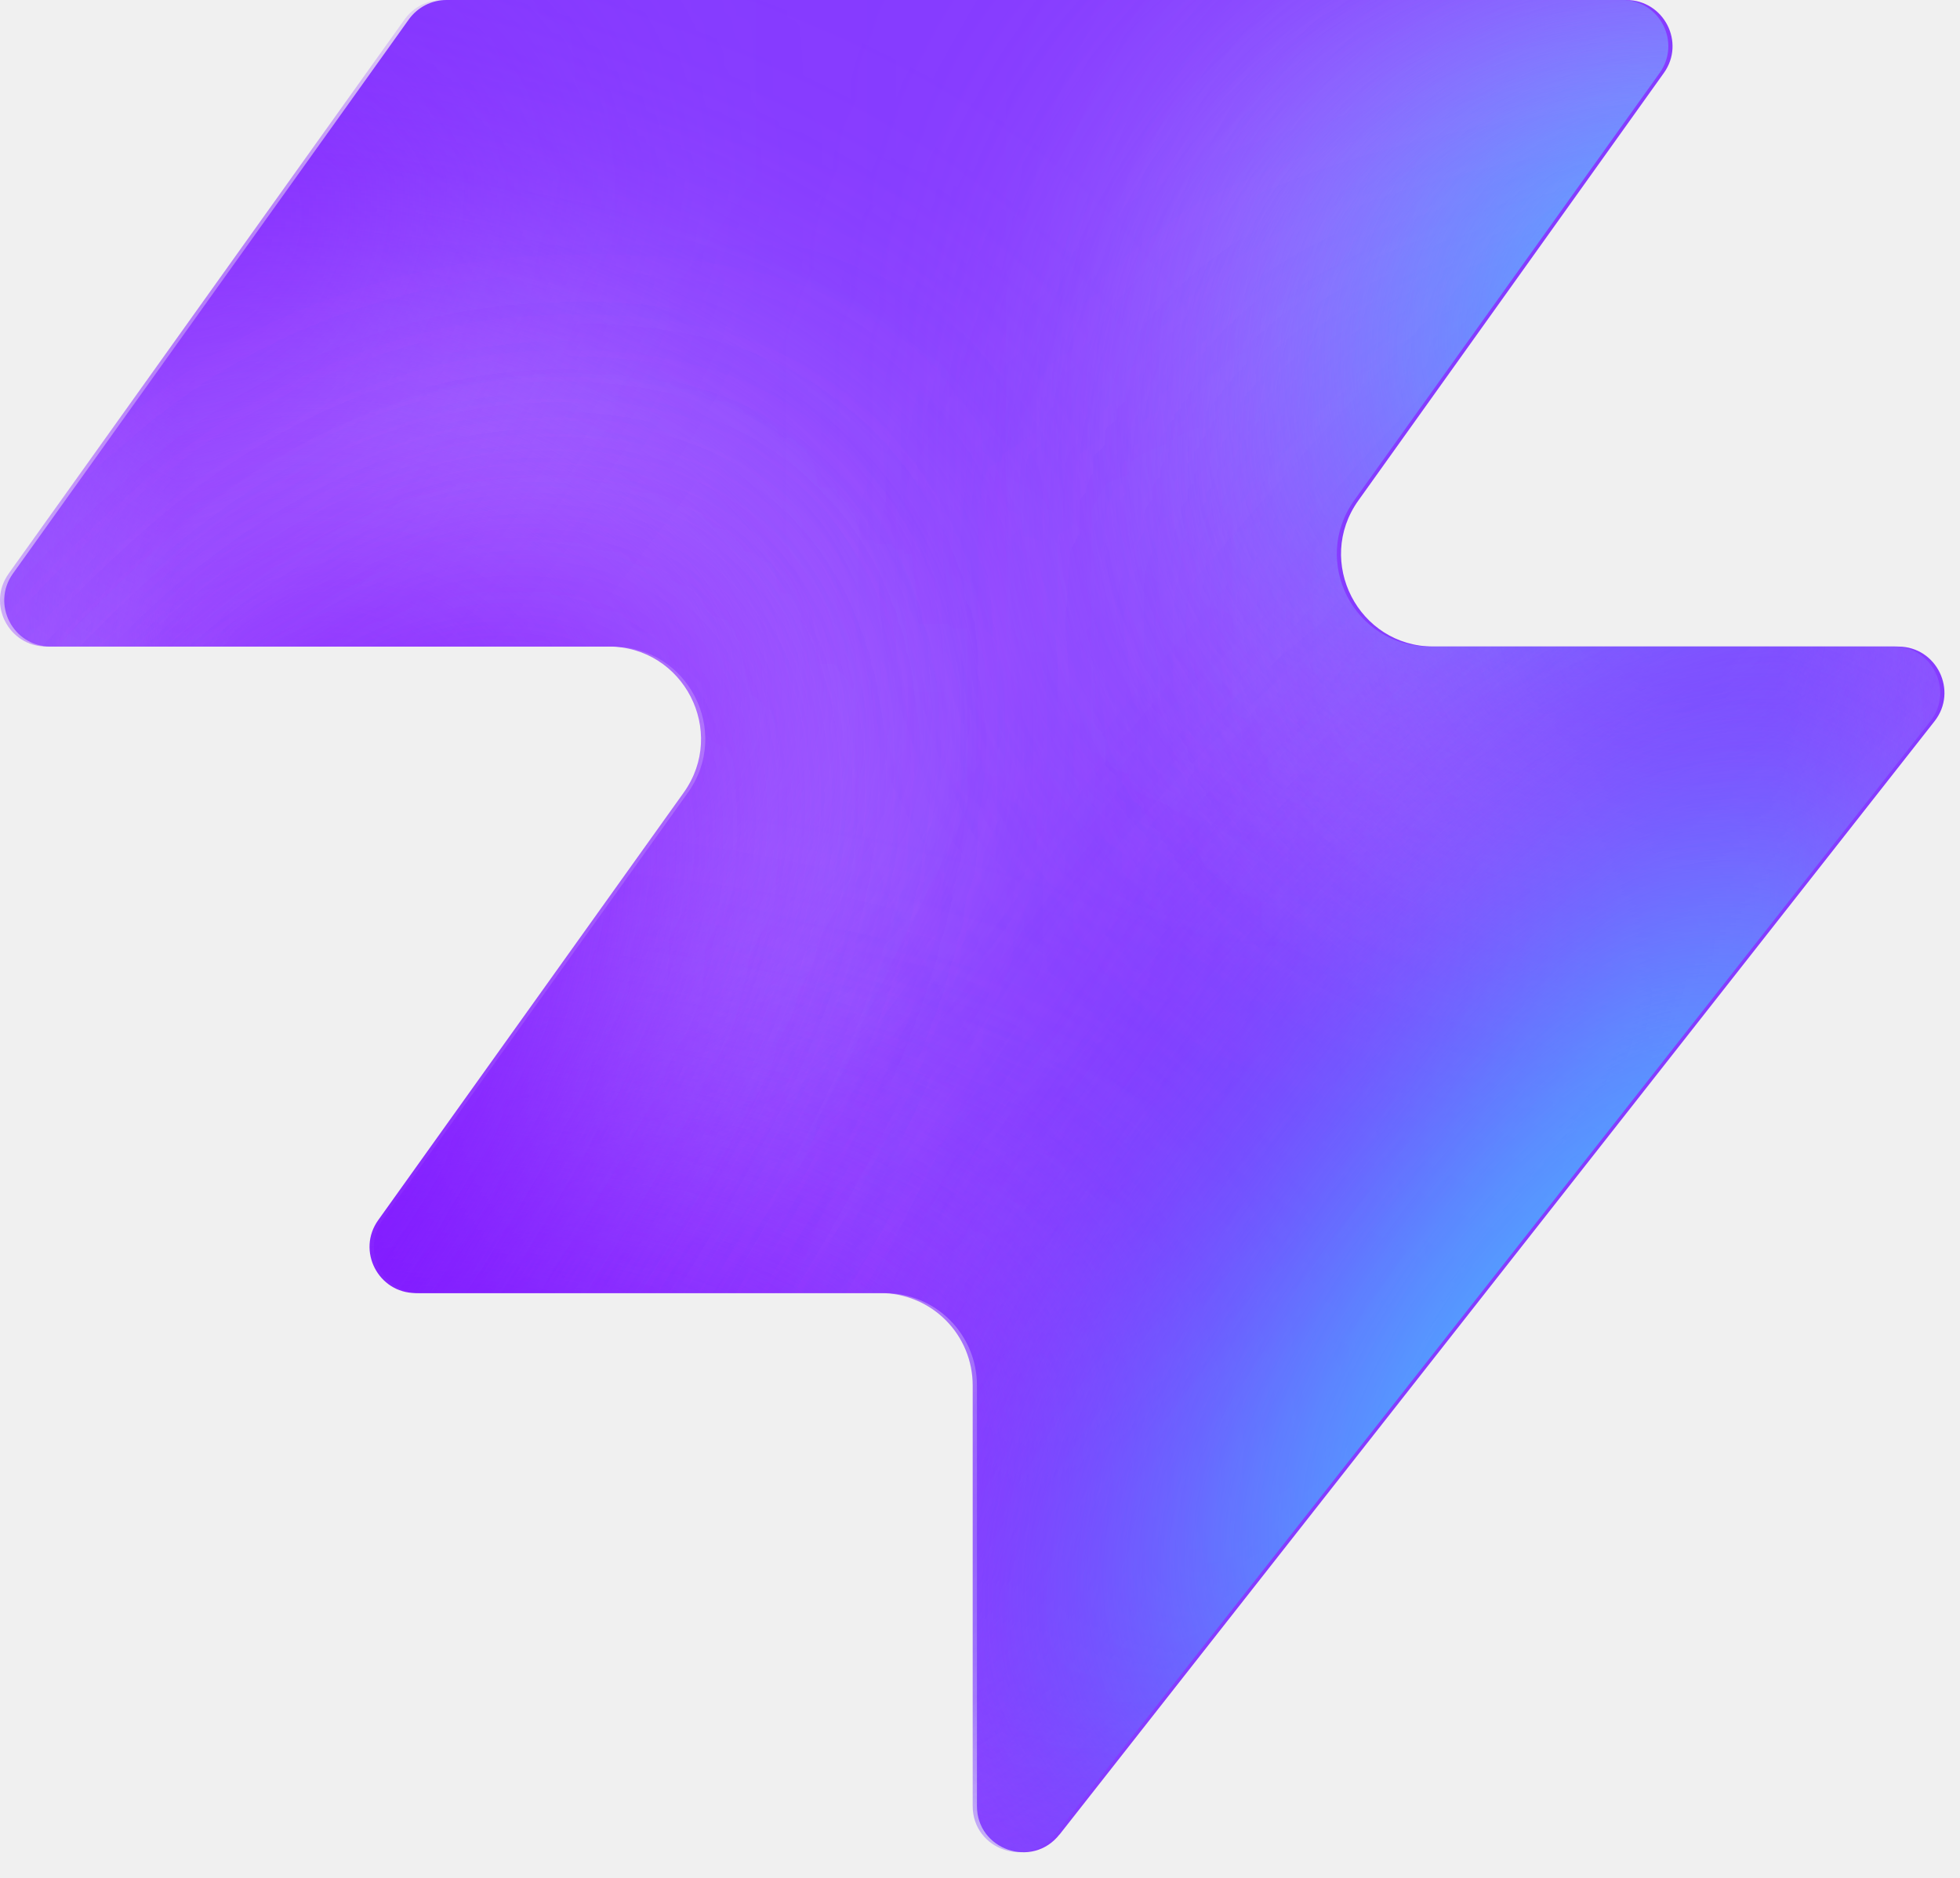
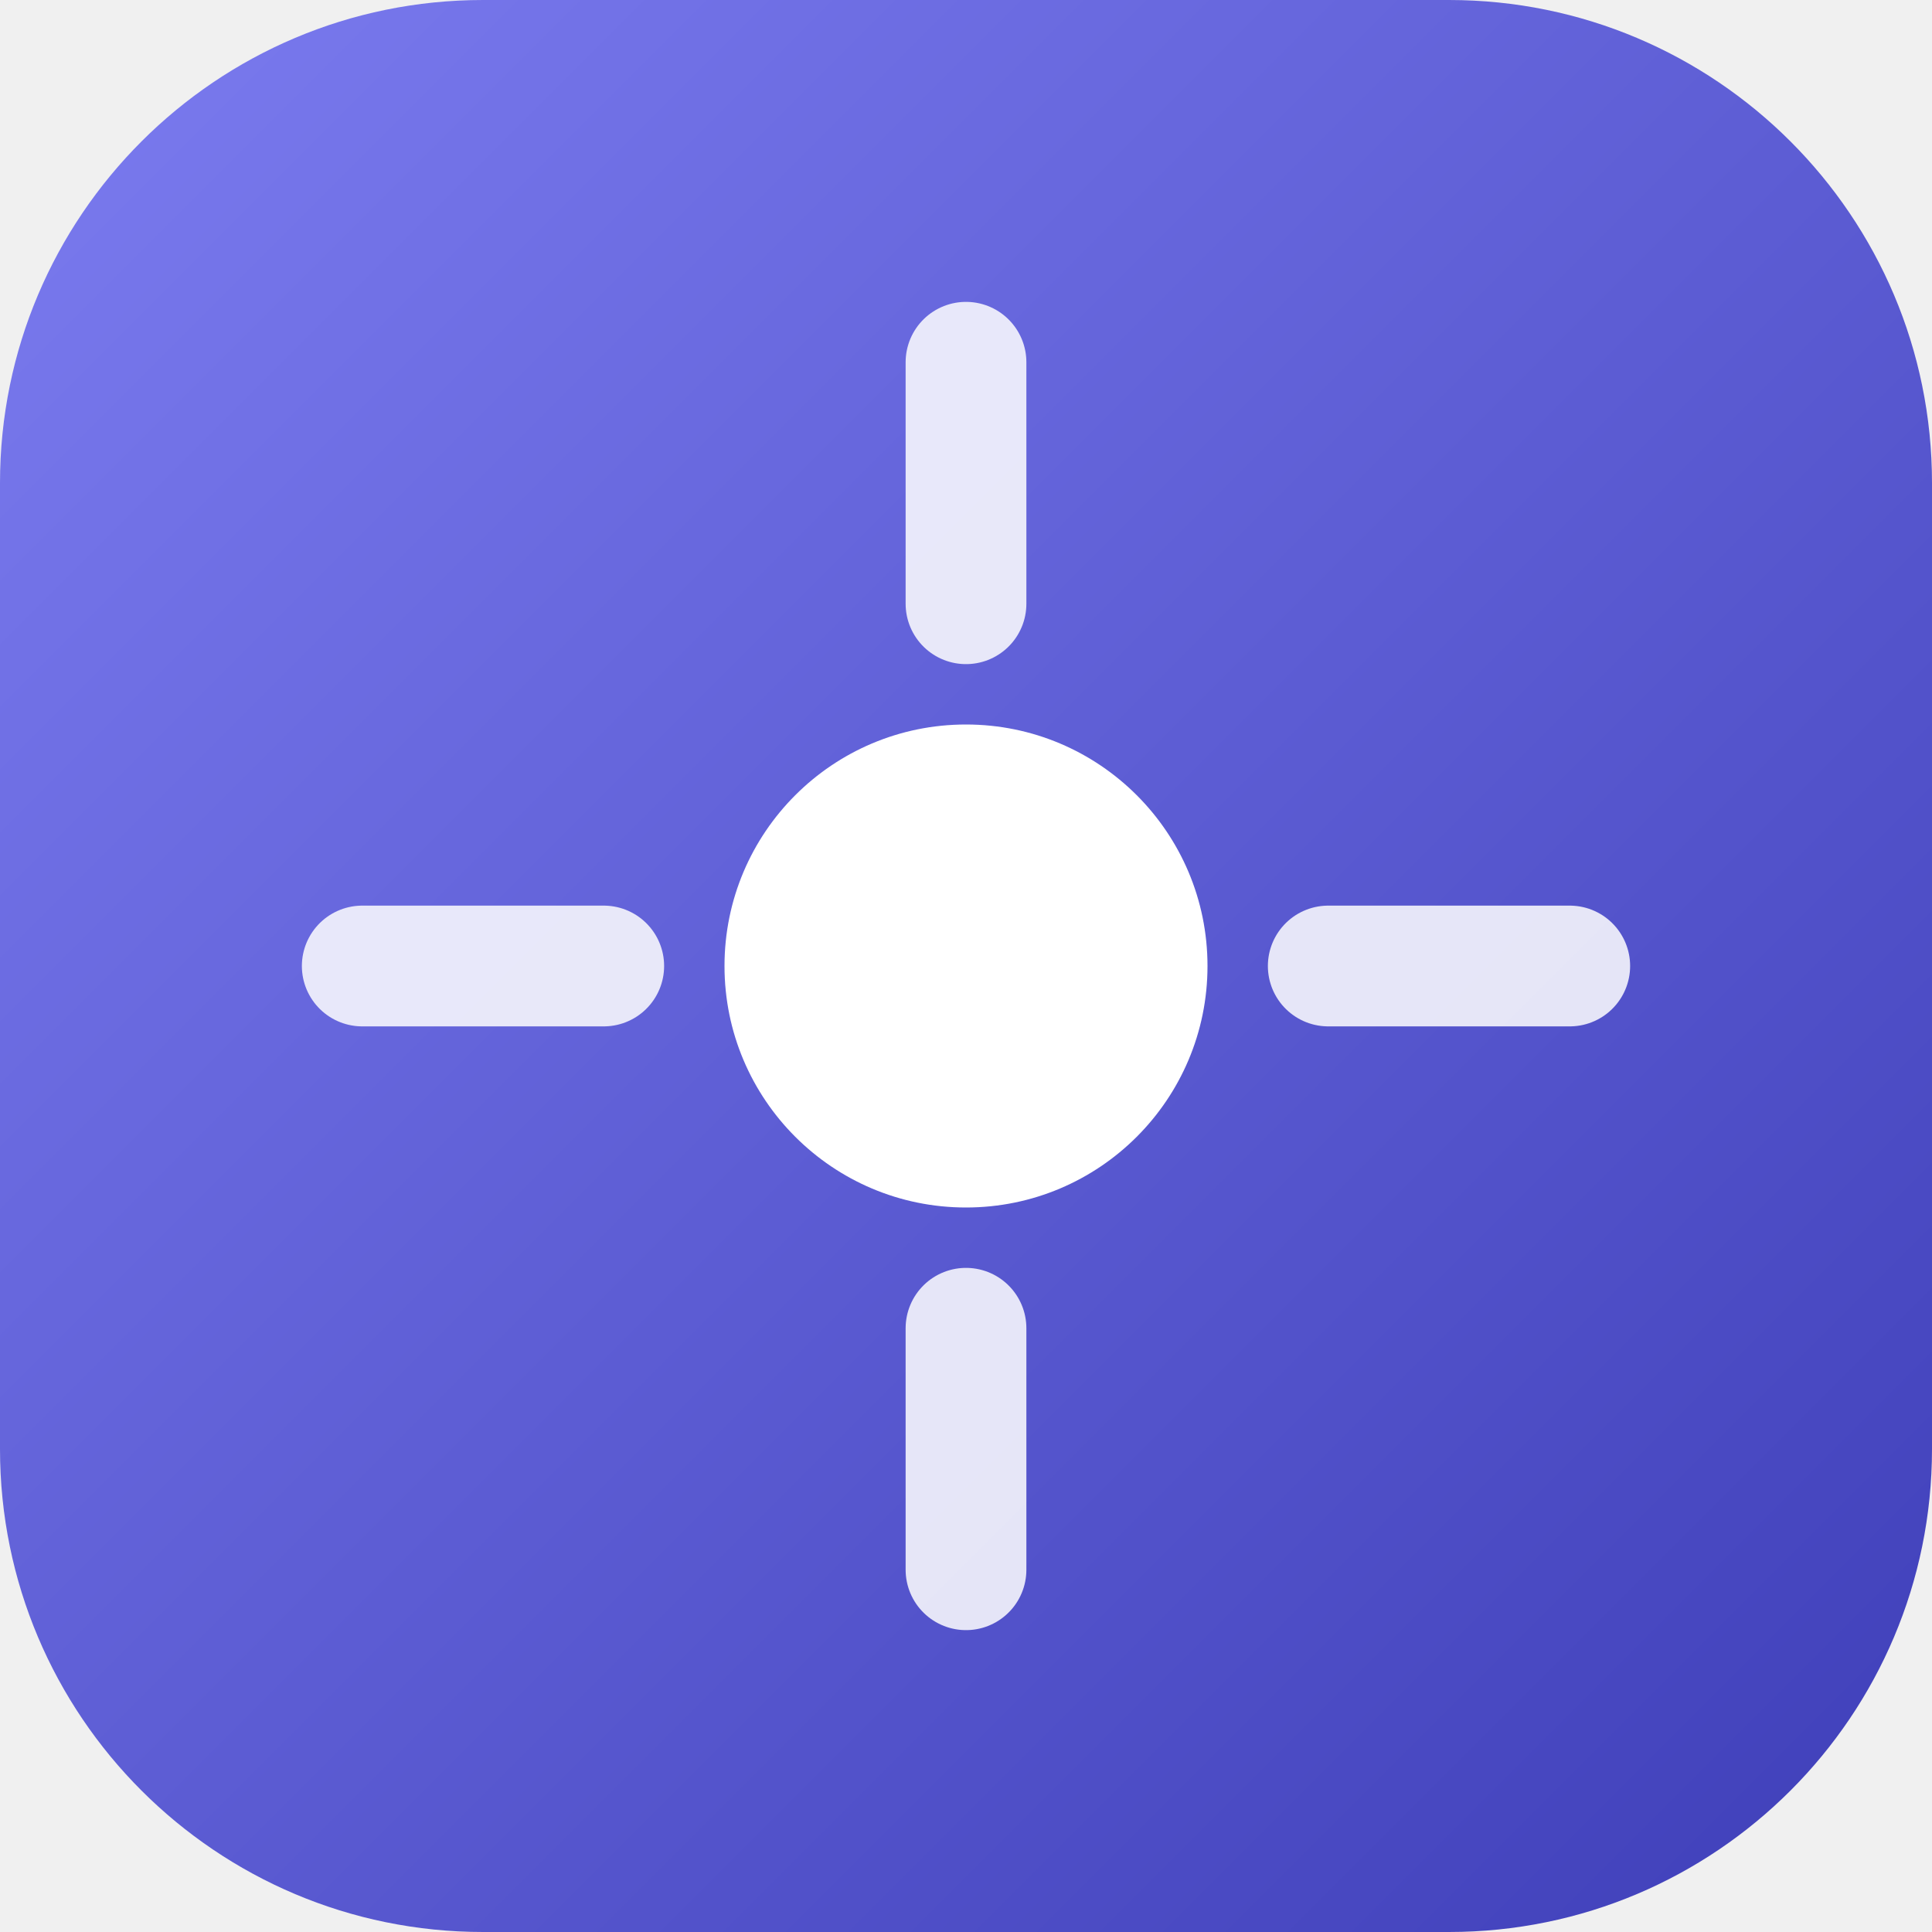
- <svg xmlns="http://www.w3.org/2000/svg" width="48" height="46" fill="none" viewBox="0 0 48 46">
-   <path fill="#863bff" d="M25.946 44.938c-.664.845-2.021.375-2.021-.698V33.937a2.26 2.26 0 0 0-2.262-2.262H10.287c-.92 0-1.456-1.04-.92-1.788l7.48-10.471c1.07-1.497 0-3.578-1.842-3.578H1.237c-.92 0-1.456-1.04-.92-1.788L10.013.474c.214-.297.556-.474.92-.474h28.894c.92 0 1.456 1.04.92 1.788l-7.48 10.471c-1.07 1.498 0 3.579 1.842 3.579h11.377c.943 0 1.473 1.088.89 1.83L25.947 44.94z" style="fill:#863bff;fill:color(display-p3 .525 .23 1);fill-opacity:1" />
-   <mask id="a" width="48" height="46" x="0" y="0" maskUnits="userSpaceOnUse" style="mask-type:alpha">
-     <path fill="#000" d="M25.842 44.938c-.664.844-2.021.375-2.021-.698V33.937a2.26 2.26 0 0 0-2.262-2.262H10.183c-.92 0-1.456-1.04-.92-1.788l7.48-10.471c1.07-1.498 0-3.579-1.842-3.579H1.133c-.92 0-1.456-1.04-.92-1.787L9.91.473c.214-.297.556-.474.92-.474h28.894c.92 0 1.456 1.04.92 1.788l-7.48 10.471c-1.07 1.498 0 3.578 1.842 3.578h11.377c.943 0 1.473 1.088.89 1.832L25.843 44.94z" style="fill:#000;fill-opacity:1" />
-   </mask>
-   <g mask="url(#a)">
-     <g filter="url(#b)">
-       <ellipse cx="5.508" cy="14.704" fill="#ede6ff" rx="5.508" ry="14.704" style="fill:#ede6ff;fill:color(display-p3 .927 .903 1);fill-opacity:1" transform="matrix(.00324 1 1 -.00324 -4.47 31.516)" />
-     </g>
-     <g filter="url(#c)">
-       <ellipse cx="10.399" cy="29.851" fill="#ede6ff" rx="10.399" ry="29.851" style="fill:#ede6ff;fill:color(display-p3 .927 .903 1);fill-opacity:1" transform="matrix(.00324 1 1 -.00324 -39.328 7.883)" />
-     </g>
-     <g filter="url(#d)">
-       <ellipse cx="5.508" cy="30.487" fill="#7e14ff" rx="5.508" ry="30.487" style="fill:#7e14ff;fill:color(display-p3 .492 .077 1);fill-opacity:1" transform="rotate(89.814 -25.913 -14.639)scale(1 -1)" />
-     </g>
-     <g filter="url(#e)">
-       <ellipse cx="5.508" cy="30.599" fill="#7e14ff" rx="5.508" ry="30.599" style="fill:#7e14ff;fill:color(display-p3 .492 .077 1);fill-opacity:1" transform="rotate(89.814 -32.644 -3.334)scale(1 -1)" />
-     </g>
-     <g filter="url(#f)">
-       <ellipse cx="5.508" cy="30.599" fill="#7e14ff" rx="5.508" ry="30.599" style="fill:#7e14ff;fill:color(display-p3 .492 .077 1);fill-opacity:1" transform="matrix(.00324 1 1 -.00324 -34.34 30.47)" />
-     </g>
-     <g filter="url(#g)">
-       <ellipse cx="14.072" cy="22.078" fill="#ede6ff" rx="14.072" ry="22.078" style="fill:#ede6ff;fill:color(display-p3 .927 .903 1);fill-opacity:1" transform="rotate(93.35 24.506 48.493)scale(-1 1)" />
-     </g>
-     <g filter="url(#h)">
-       <ellipse cx="3.47" cy="21.501" fill="#7e14ff" rx="3.47" ry="21.501" style="fill:#7e14ff;fill:color(display-p3 .492 .077 1);fill-opacity:1" transform="rotate(89.009 28.708 47.59)scale(-1 1)" />
-     </g>
-     <g filter="url(#i)">
-       <ellipse cx="3.47" cy="21.501" fill="#7e14ff" rx="3.47" ry="21.501" style="fill:#7e14ff;fill:color(display-p3 .492 .077 1);fill-opacity:1" transform="rotate(89.009 28.708 47.59)scale(-1 1)" />
-     </g>
-     <g filter="url(#j)">
-       <ellipse cx=".387" cy="8.972" fill="#7e14ff" rx="4.407" ry="29.108" style="fill:#7e14ff;fill:color(display-p3 .492 .077 1);fill-opacity:1" transform="rotate(39.51 .387 8.972)" />
-     </g>
-     <g filter="url(#k)">
-       <ellipse cx="47.523" cy="-6.092" fill="#7e14ff" rx="4.407" ry="29.108" style="fill:#7e14ff;fill:color(display-p3 .492 .077 1);fill-opacity:1" transform="rotate(37.892 47.523 -6.092)" />
-     </g>
-     <g filter="url(#l)">
-       <ellipse cx="41.412" cy="6.333" fill="#47bfff" rx="5.971" ry="9.665" style="fill:#47bfff;fill:color(display-p3 .28 .748 1);fill-opacity:1" transform="rotate(37.892 41.412 6.333)" />
-     </g>
-     <g filter="url(#m)">
-       <ellipse cx="-1.879" cy="38.332" fill="#7e14ff" rx="4.407" ry="29.108" style="fill:#7e14ff;fill:color(display-p3 .492 .077 1);fill-opacity:1" transform="rotate(37.892 -1.88 38.332)" />
-     </g>
-     <g filter="url(#n)">
-       <ellipse cx="-1.879" cy="38.332" fill="#7e14ff" rx="4.407" ry="29.108" style="fill:#7e14ff;fill:color(display-p3 .492 .077 1);fill-opacity:1" transform="rotate(37.892 -1.88 38.332)" />
-     </g>
-     <g filter="url(#o)">
-       <ellipse cx="35.651" cy="29.907" fill="#7e14ff" rx="4.407" ry="29.108" style="fill:#7e14ff;fill:color(display-p3 .492 .077 1);fill-opacity:1" transform="rotate(37.892 35.651 29.907)" />
-     </g>
-     <g filter="url(#p)">
-       <ellipse cx="38.418" cy="32.4" fill="#47bfff" rx="5.971" ry="15.297" style="fill:#47bfff;fill:color(display-p3 .28 .748 1);fill-opacity:1" transform="rotate(37.892 38.418 32.4)" />
-     </g>
+ <svg xmlns="http://www.w3.org/2000/svg" viewBox="0 0 32 32">
+   <defs>
+     <linearGradient id="g" x1="0" y1="0" x2="1" y2="1">
+       <stop offset="0" stop-color="#7c7cf0" />
+       <stop offset="1" stop-color="#3e3eb8" />
+     </linearGradient>
+   </defs>
+   <rect width="32" height="32" rx="8" fill="url(#g)" />
+   <circle cx="16" cy="16" r="4" fill="#fff" />
+   <g stroke="#fff" stroke-width="2" stroke-linecap="round" opacity=".85">
+     <path d="M16 6v4M16 22v4M6 16h4M22 16h4" />
  </g>
-   <defs>
-     <filter id="b" width="60.045" height="41.654" x="-19.77" y="16.149" color-interpolation-filters="sRGB" filterUnits="userSpaceOnUse">
-       <feFlood flood-opacity="0" result="BackgroundImageFix" />
-       <feBlend in="SourceGraphic" in2="BackgroundImageFix" result="shape" />
-       <feGaussianBlur result="effect1_foregroundBlur_2002_17158" stdDeviation="7.659" />
-     </filter>
-     <filter id="c" width="90.34" height="51.437" x="-54.613" y="-7.533" color-interpolation-filters="sRGB" filterUnits="userSpaceOnUse">
-       <feFlood flood-opacity="0" result="BackgroundImageFix" />
-       <feBlend in="SourceGraphic" in2="BackgroundImageFix" result="shape" />
-       <feGaussianBlur result="effect1_foregroundBlur_2002_17158" stdDeviation="7.659" />
-     </filter>
-     <filter id="d" width="79.355" height="29.4" x="-49.64" y="2.03" color-interpolation-filters="sRGB" filterUnits="userSpaceOnUse">
-       <feFlood flood-opacity="0" result="BackgroundImageFix" />
-       <feBlend in="SourceGraphic" in2="BackgroundImageFix" result="shape" />
-       <feGaussianBlur result="effect1_foregroundBlur_2002_17158" stdDeviation="4.596" />
-     </filter>
-     <filter id="e" width="79.579" height="29.4" x="-45.045" y="20.029" color-interpolation-filters="sRGB" filterUnits="userSpaceOnUse">
-       <feFlood flood-opacity="0" result="BackgroundImageFix" />
-       <feBlend in="SourceGraphic" in2="BackgroundImageFix" result="shape" />
-       <feGaussianBlur result="effect1_foregroundBlur_2002_17158" stdDeviation="4.596" />
-     </filter>
-     <filter id="f" width="79.579" height="29.4" x="-43.513" y="21.178" color-interpolation-filters="sRGB" filterUnits="userSpaceOnUse">
-       <feFlood flood-opacity="0" result="BackgroundImageFix" />
-       <feBlend in="SourceGraphic" in2="BackgroundImageFix" result="shape" />
-       <feGaussianBlur result="effect1_foregroundBlur_2002_17158" stdDeviation="4.596" />
-     </filter>
-     <filter id="g" width="74.749" height="58.852" x="15.756" y="-17.901" color-interpolation-filters="sRGB" filterUnits="userSpaceOnUse">
-       <feFlood flood-opacity="0" result="BackgroundImageFix" />
-       <feBlend in="SourceGraphic" in2="BackgroundImageFix" result="shape" />
-       <feGaussianBlur result="effect1_foregroundBlur_2002_17158" stdDeviation="7.659" />
-     </filter>
-     <filter id="h" width="61.377" height="25.362" x="23.548" y="2.284" color-interpolation-filters="sRGB" filterUnits="userSpaceOnUse">
-       <feFlood flood-opacity="0" result="BackgroundImageFix" />
-       <feBlend in="SourceGraphic" in2="BackgroundImageFix" result="shape" />
-       <feGaussianBlur result="effect1_foregroundBlur_2002_17158" stdDeviation="4.596" />
-     </filter>
-     <filter id="i" width="61.377" height="25.362" x="23.548" y="2.284" color-interpolation-filters="sRGB" filterUnits="userSpaceOnUse">
-       <feFlood flood-opacity="0" result="BackgroundImageFix" />
-       <feBlend in="SourceGraphic" in2="BackgroundImageFix" result="shape" />
-       <feGaussianBlur result="effect1_foregroundBlur_2002_17158" stdDeviation="4.596" />
-     </filter>
-     <filter id="j" width="56.045" height="63.649" x="-27.636" y="-22.853" color-interpolation-filters="sRGB" filterUnits="userSpaceOnUse">
-       <feFlood flood-opacity="0" result="BackgroundImageFix" />
-       <feBlend in="SourceGraphic" in2="BackgroundImageFix" result="shape" />
-       <feGaussianBlur result="effect1_foregroundBlur_2002_17158" stdDeviation="4.596" />
-     </filter>
-     <filter id="k" width="54.814" height="64.646" x="20.116" y="-38.415" color-interpolation-filters="sRGB" filterUnits="userSpaceOnUse">
-       <feFlood flood-opacity="0" result="BackgroundImageFix" />
-       <feBlend in="SourceGraphic" in2="BackgroundImageFix" result="shape" />
-       <feGaussianBlur result="effect1_foregroundBlur_2002_17158" stdDeviation="4.596" />
-     </filter>
-     <filter id="l" width="33.541" height="35.313" x="24.641" y="-11.323" color-interpolation-filters="sRGB" filterUnits="userSpaceOnUse">
-       <feFlood flood-opacity="0" result="BackgroundImageFix" />
-       <feBlend in="SourceGraphic" in2="BackgroundImageFix" result="shape" />
-       <feGaussianBlur result="effect1_foregroundBlur_2002_17158" stdDeviation="4.596" />
-     </filter>
-     <filter id="m" width="54.814" height="64.646" x="-29.286" y="6.009" color-interpolation-filters="sRGB" filterUnits="userSpaceOnUse">
-       <feFlood flood-opacity="0" result="BackgroundImageFix" />
-       <feBlend in="SourceGraphic" in2="BackgroundImageFix" result="shape" />
-       <feGaussianBlur result="effect1_foregroundBlur_2002_17158" stdDeviation="4.596" />
-     </filter>
-     <filter id="n" width="54.814" height="64.646" x="-29.286" y="6.009" color-interpolation-filters="sRGB" filterUnits="userSpaceOnUse">
-       <feFlood flood-opacity="0" result="BackgroundImageFix" />
-       <feBlend in="SourceGraphic" in2="BackgroundImageFix" result="shape" />
-       <feGaussianBlur result="effect1_foregroundBlur_2002_17158" stdDeviation="4.596" />
-     </filter>
-     <filter id="o" width="54.814" height="64.646" x="8.244" y="-2.416" color-interpolation-filters="sRGB" filterUnits="userSpaceOnUse">
-       <feFlood flood-opacity="0" result="BackgroundImageFix" />
-       <feBlend in="SourceGraphic" in2="BackgroundImageFix" result="shape" />
-       <feGaussianBlur result="effect1_foregroundBlur_2002_17158" stdDeviation="4.596" />
-     </filter>
-     <filter id="p" width="39.409" height="43.623" x="18.713" y="10.588" color-interpolation-filters="sRGB" filterUnits="userSpaceOnUse">
-       <feFlood flood-opacity="0" result="BackgroundImageFix" />
-       <feBlend in="SourceGraphic" in2="BackgroundImageFix" result="shape" />
-       <feGaussianBlur result="effect1_foregroundBlur_2002_17158" stdDeviation="4.596" />
-     </filter>
-   </defs>
</svg>
